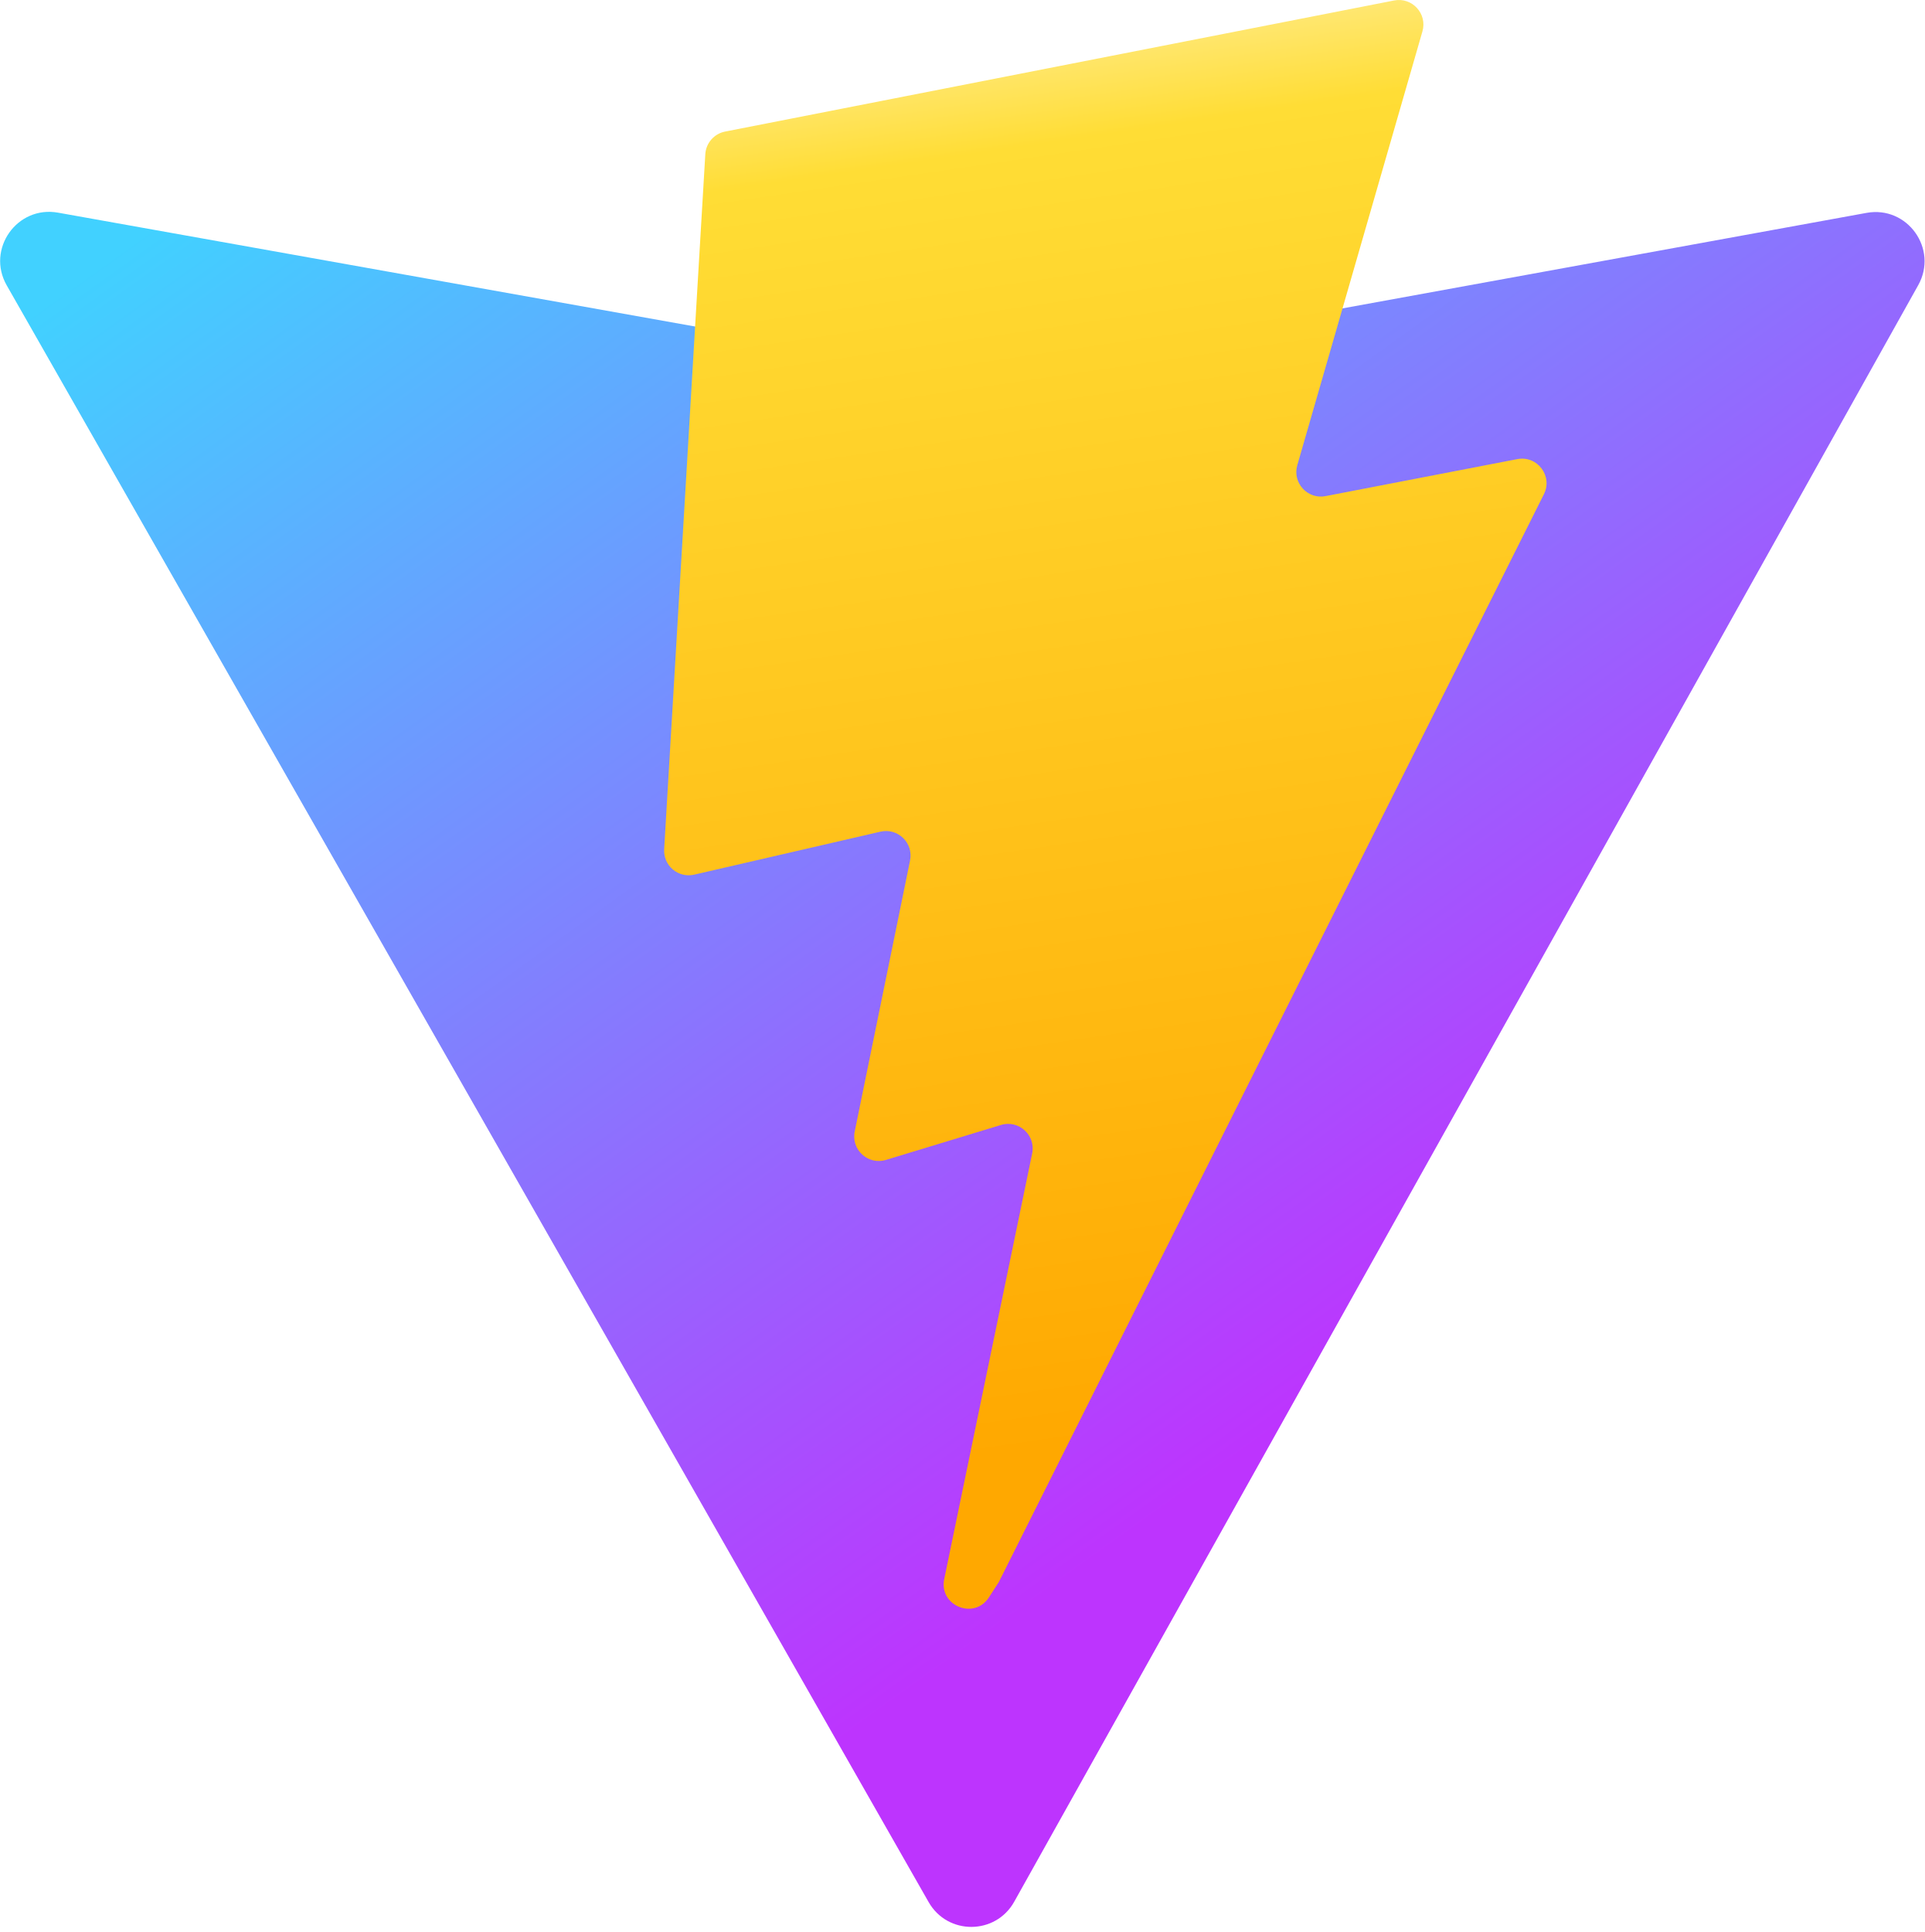
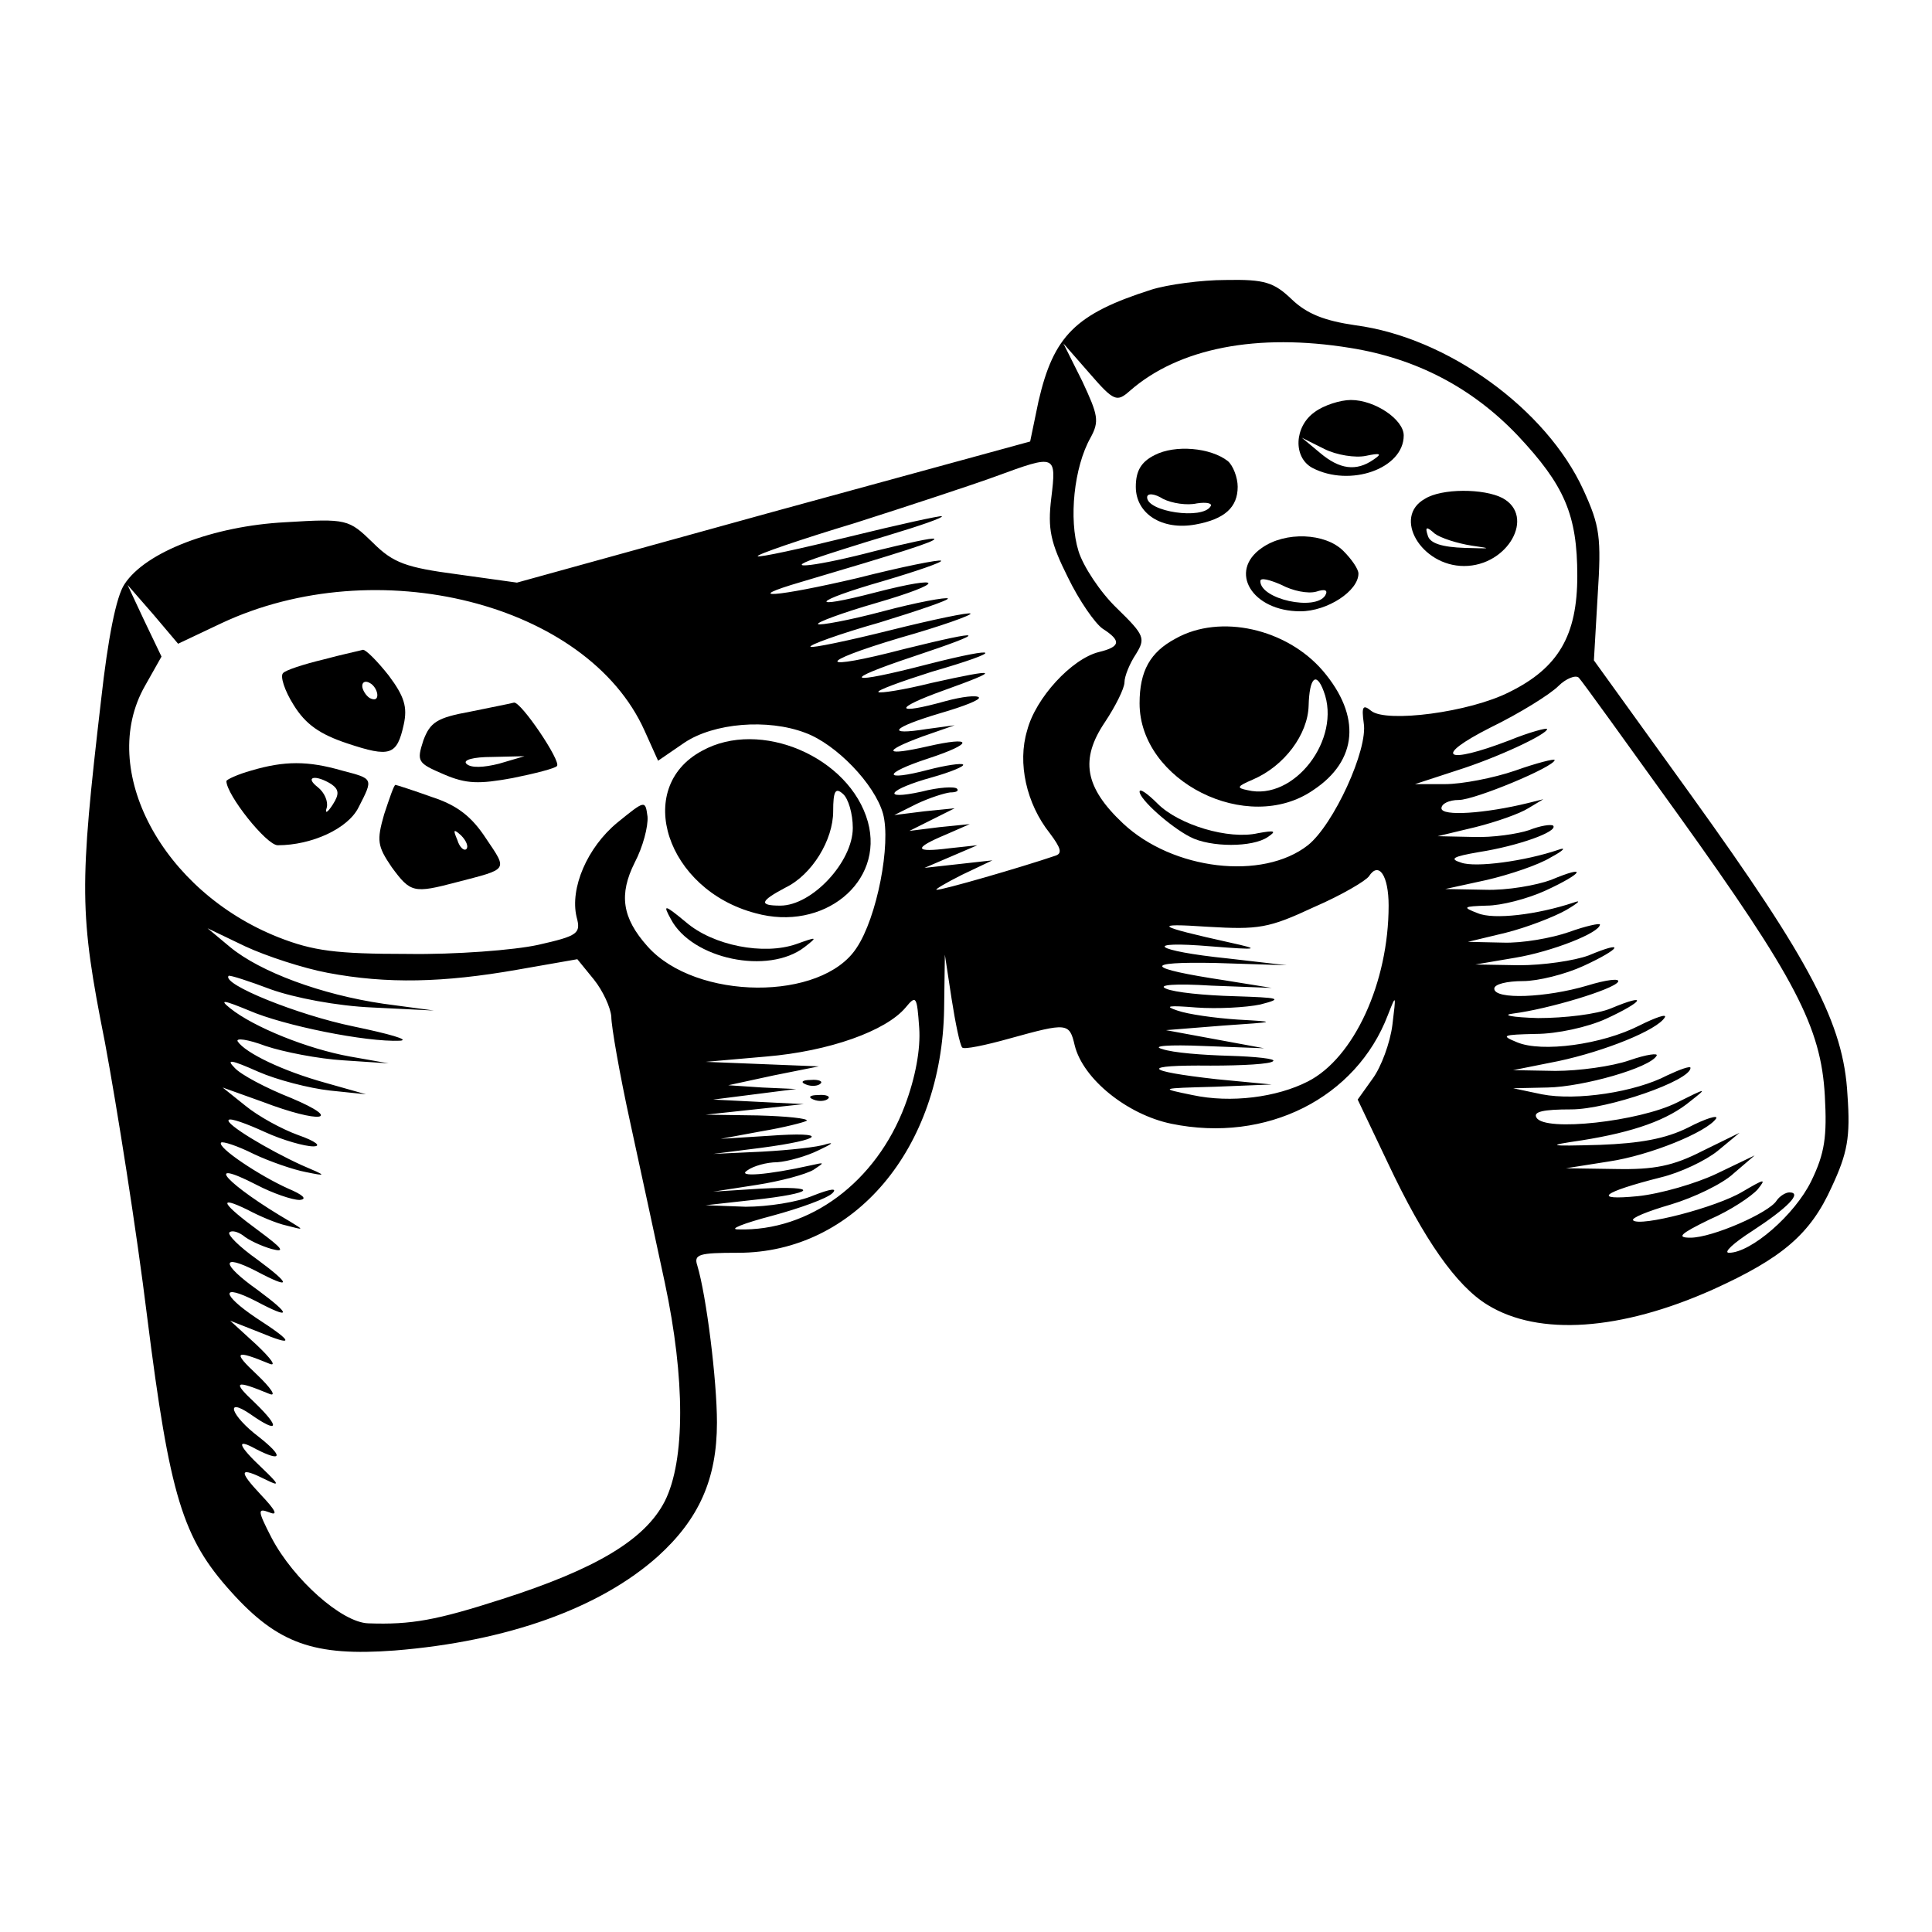
- <svg xmlns="http://www.w3.org/2000/svg" aria-hidden="true" role="img" class="iconify iconify--logos" width="31.88" height="32" preserveAspectRatio="xMidYMid meet" viewBox="0 0 256 257">
-   <defs>
-     <linearGradient id="IconifyId1813088fe1fbc01fb466" x1="-.828%" x2="57.636%" y1="7.652%" y2="78.411%">
-       <stop offset="0%" stop-color="#41D1FF" />
-       <stop offset="100%" stop-color="#BD34FE" />
-     </linearGradient>
-     <linearGradient id="IconifyId1813088fe1fbc01fb467" x1="43.376%" x2="50.316%" y1="2.242%" y2="89.03%">
-       <stop offset="0%" stop-color="#FFEA83" />
-       <stop offset="8.333%" stop-color="#FFDD35" />
-       <stop offset="100%" stop-color="#FFA800" />
-     </linearGradient>
-   </defs>
-   <path fill="url(#IconifyId1813088fe1fbc01fb466)" d="M255.153 37.938L134.897 252.976c-2.483 4.44-8.862 4.466-11.382.048L.875 37.958c-2.746-4.814 1.371-10.646 6.827-9.67l120.385 21.517a6.537 6.537 0 0 0 2.322-.004l117.867-21.483c5.438-.991 9.574 4.796 6.877 9.62Z" />
-   <path fill="url(#IconifyId1813088fe1fbc01fb467)" d="M185.432.063L96.44 17.501a3.268 3.268 0 0 0-2.634 3.014l-5.474 92.456a3.268 3.268 0 0 0 3.997 3.378l24.777-5.718c2.318-.535 4.413 1.507 3.936 3.838l-7.361 36.047c-.495 2.426 1.782 4.5 4.151 3.78l15.304-4.649c2.372-.72 4.652 1.36 4.15 3.788l-11.698 56.621c-.732 3.542 3.979 5.473 5.943 2.437l1.313-2.028l72.516-144.72c1.215-2.423-.88-5.186-3.54-4.672l-25.505 4.922c-2.396.462-4.435-1.77-3.759-4.114l16.646-57.705c.677-2.35-1.37-4.583-3.769-4.113Z" />
+ <svg xmlns="http://www.w3.org/2000/svg" version="1.0" width="256pt" height="256pt" viewBox="0 0 256 256" preserveAspectRatio="xMidYMid meet">
+   <g transform="translate(0,256) scale(0.1,-0.1)" fill="#000000" stroke="none">
+     <path d="M1525 2176 c-100 -32 -129 -61 -149 -148 l-11 -53 -340 -93 -340 -94 -79 11 c-68 9 -85 15 -112 42 -32 31 -34 32 -116 27 -95 -5 -185 -39 -213 -82 -11 -16 -22 -72 -31 -153 -29 -249 -29 -283 5 -454 16 -86 42 -250 56 -364 30 -238 47 -293 111 -364 62 -69 110 -86 217 -78 149 12 272 56 349 125 54 49 78 102 78 177 0 56 -14 168 -26 208 -5 15 2 17 54 17 154 0 270 138 273 323 l1 72 9 -59 c5 -32 11 -61 14 -64 2 -3 31 3 63 12 76 21 79 21 86 -9 11 -45 70 -92 128 -104 126 -26 245 34 287 144 11 28 11 28 6 -13 -3 -24 -15 -56 -26 -71 l-20 -28 40 -84 c48 -102 91 -163 132 -188 68 -42 177 -34 298 20 93 42 130 74 158 136 21 45 25 66 21 122 -5 94 -48 176 -207 397 l-129 179 5 86 c5 77 3 92 -19 140 -49 107 -180 202 -302 218 -41 6 -64 15 -84 34 -24 23 -36 27 -88 26 -32 0 -77 -6 -99 -13z m264 -77 c88 -14 162 -53 222 -116 62 -66 79 -105 79 -186 0 -79 -25 -122 -90 -154 -53 -27 -163 -41 -183 -25 -11 9 -13 6 -10 -16 6 -35 -40 -135 -74 -162 -60 -47 -179 -33 -245 29 -51 48 -57 85 -24 134 14 21 26 45 26 53 0 8 7 25 15 37 13 21 12 25 -25 61 -22 21 -45 56 -51 76 -13 42 -6 111 16 150 12 22 10 30 -11 75 l-25 50 35 -40 c32 -37 36 -38 53 -23 65 57 169 77 292 57z m-396 -199 c-5 -41 -1 -59 22 -105 15 -31 36 -61 46 -68 25 -16 24 -24 -5 -31 -36 -9 -84 -61 -95 -104 -13 -43 -1 -97 30 -136 15 -20 17 -27 7 -30 -44 -15 -151 -46 -157 -45 -3 0 12 9 34 20 l40 19 -45 -5 -45 -5 35 15 35 15 -37 -4 c-47 -6 -48 0 -5 18 l32 14 -40 -4 -40 -5 30 15 30 15 -40 -4 -40 -5 30 15 c17 8 36 14 44 15 8 0 12 2 9 5 -3 3 -24 2 -47 -4 -55 -12 -44 3 14 19 25 7 44 15 41 17 -2 2 -23 -1 -46 -7 -61 -16 -61 -5 0 15 61 20 60 30 -1 16 -57 -13 -61 -7 -7 13 l43 15 -37 -5 c-56 -9 -46 2 18 21 31 9 54 18 51 21 -3 3 -22 1 -44 -5 -68 -19 -70 -10 -3 14 78 28 74 30 -16 10 -36 -9 -68 -14 -70 -12 -3 2 30 14 71 27 97 28 93 35 -5 10 -108 -28 -119 -23 -20 10 102 34 97 37 -12 10 -115 -30 -119 -19 -5 15 53 15 95 30 93 32 -2 2 -50 -8 -106 -22 -56 -14 -104 -24 -106 -22 -3 2 38 17 91 32 52 16 93 30 91 32 -2 2 -41 -5 -86 -17 -45 -12 -84 -19 -86 -17 -3 2 32 15 77 28 93 27 92 38 -1 14 -92 -24 -84 -12 10 15 44 13 79 25 77 27 -2 2 -52 -8 -111 -23 -107 -25 -156 -29 -74 -5 132 39 179 54 176 57 -2 2 -37 -6 -78 -16 -76 -20 -126 -26 -80 -10 14 5 58 19 98 31 40 12 72 23 70 25 -2 1 -57 -11 -122 -27 -65 -16 -120 -28 -122 -26 -2 2 56 22 129 44 72 23 157 51 187 62 79 29 80 29 73 -29z m-1100 -166 c206 97 485 27 561 -142 l18 -40 35 24 c39 26 110 32 160 13 41 -15 92 -68 103 -107 11 -40 -8 -138 -35 -178 -46 -71 -213 -70 -277 2 -34 38 -38 69 -17 111 11 21 18 48 17 61 -3 22 -3 22 -40 -8 -40 -33 -63 -87 -54 -125 6 -22 2 -25 -51 -37 -32 -7 -110 -13 -173 -12 -95 0 -125 4 -171 22 -154 61 -240 222 -177 333 l22 39 -23 48 -22 47 34 -39 33 -39 57 27z m1931 -254 c155 -216 189 -281 194 -372 3 -54 0 -76 -18 -113 -22 -45 -80 -95 -109 -95 -8 0 6 13 31 29 46 30 67 51 49 51 -5 0 -13 -5 -17 -11 -10 -16 -85 -49 -114 -49 -19 0 -14 5 25 24 28 12 56 31 64 40 12 15 9 14 -20 -3 -35 -21 -136 -47 -145 -38 -3 3 19 12 50 21 30 9 68 27 83 41 l28 24 -50 -24 c-27 -13 -75 -27 -105 -30 -61 -6 -48 5 31 25 25 6 59 22 75 35 l29 24 -49 -24 c-39 -20 -64 -25 -115 -24 l-66 1 57 9 c54 8 130 39 142 57 3 5 -14 0 -37 -12 -30 -15 -64 -21 -117 -23 -70 -2 -72 -1 -24 6 69 11 114 27 144 52 23 18 22 18 -18 -2 -50 -25 -175 -39 -186 -20 -5 8 9 11 46 11 48 0 158 38 158 55 0 3 -14 -2 -31 -10 -42 -22 -120 -34 -166 -25 l-38 8 46 1 c47 1 135 26 144 42 3 4 -13 2 -36 -6 -23 -8 -67 -14 -98 -14 l-56 1 60 12 c61 13 131 41 141 58 3 5 -12 0 -34 -11 -49 -25 -129 -36 -162 -22 -22 9 -19 10 25 11 28 0 69 9 93 20 50 23 57 35 7 14 -19 -8 -62 -13 -97 -13 -35 1 -49 4 -33 6 47 6 133 32 139 42 3 5 -15 3 -41 -5 -54 -16 -123 -19 -123 -4 0 6 17 10 38 10 20 0 56 9 80 20 50 23 57 35 7 14 -19 -7 -60 -13 -92 -13 l-58 1 53 9 c48 8 112 33 112 44 0 2 -19 -2 -41 -10 -23 -8 -62 -15 -88 -14 l-46 1 50 12 c28 7 64 21 80 30 17 10 21 14 10 10 -48 -16 -106 -23 -127 -14 -21 8 -19 9 12 10 19 0 54 9 78 20 50 23 57 35 7 14 -19 -7 -58 -14 -87 -13 l-53 1 55 12 c30 7 69 20 85 30 17 9 21 14 10 10 -44 -15 -110 -24 -129 -17 -16 5 -11 8 24 14 51 8 105 27 98 35 -3 2 -17 0 -32 -6 -15 -5 -48 -10 -74 -9 l-47 1 50 12 c28 7 59 18 70 25 l20 12 -20 -5 c-57 -14 -115 -18 -115 -7 0 6 10 11 23 11 21 0 127 44 127 53 0 2 -24 -4 -52 -14 -29 -10 -71 -18 -93 -18 l-40 0 55 18 c54 17 120 48 120 55 0 2 -23 -4 -50 -15 -86 -33 -102 -22 -25 17 39 19 79 44 90 55 10 10 23 15 27 11 4 -4 63 -86 132 -182z m-384 -120 c0 -102 -46 -202 -107 -233 -41 -21 -102 -29 -153 -18 -44 9 -44 9 30 11 l75 3 -73 7 c-98 11 -102 19 -8 18 42 0 80 2 83 6 4 3 -23 6 -58 7 -35 1 -75 4 -89 9 -15 4 8 6 55 4 l80 -3 -65 12 -65 12 75 6 c73 5 73 5 20 8 -30 2 -66 7 -80 12 -18 6 -12 7 25 4 28 -2 66 0 85 4 31 8 26 9 -35 11 -38 1 -79 5 -90 10 -12 5 12 7 60 4 l80 -3 -62 10 c-106 16 -111 25 -12 23 l94 -3 -78 9 c-98 10 -116 24 -22 16 63 -5 66 -4 25 5 -99 22 -104 26 -30 21 68 -4 81 -2 141 26 37 16 69 35 73 41 13 20 26 1 26 -39z m-1406 -89 c79 -15 154 -13 251 4 l80 14 22 -27 c12 -15 22 -37 23 -49 0 -13 11 -76 25 -140 14 -65 35 -161 46 -213 27 -127 27 -235 0 -289 -26 -51 -91 -90 -216 -130 -87 -28 -120 -34 -177 -32 -35 1 -99 58 -128 113 -19 37 -19 40 -3 34 12 -5 8 3 -11 23 -31 33 -29 38 7 20 18 -9 17 -6 -5 15 -33 31 -36 41 -9 26 35 -18 37 -10 4 16 -37 28 -46 54 -11 30 37 -26 40 -18 6 15 -31 29 -27 31 19 12 10 -4 2 8 -17 26 -32 30 -29 33 17 14 10 -4 2 7 -17 25 l-35 32 38 -15 c48 -20 47 -14 -4 19 -46 31 -47 46 0 22 47 -25 48 -19 2 15 -48 34 -49 49 -2 25 47 -25 48 -19 2 15 -24 17 -40 33 -37 36 3 3 11 1 18 -4 7 -6 24 -14 38 -18 19 -5 14 1 -17 24 -49 36 -56 48 -15 28 15 -8 38 -18 52 -21 23 -6 23 -6 5 5 -84 49 -119 87 -45 49 21 -11 47 -20 57 -20 11 1 4 7 -15 15 -38 17 -95 55 -89 61 2 2 21 -4 43 -15 21 -10 53 -21 69 -24 29 -6 28 -5 -5 9 -46 21 -102 55 -97 60 2 3 24 -5 48 -16 24 -11 53 -19 64 -19 12 0 3 7 -20 15 -22 8 -53 25 -70 39 l-30 24 53 -19 c76 -29 109 -25 38 5 -33 13 -67 31 -75 40 -12 12 -5 11 31 -5 25 -11 68 -22 95 -25 l48 -5 -53 15 c-58 16 -107 40 -117 55 -3 5 13 3 37 -6 24 -8 70 -17 103 -19 l60 -4 -51 9 c-56 10 -128 39 -159 64 -15 12 -9 11 25 -3 46 -20 155 -42 200 -40 14 1 -14 9 -62 19 -73 15 -175 56 -165 67 2 1 27 -7 56 -18 31 -11 87 -22 135 -24 l81 -4 -67 9 c-82 12 -163 42 -203 75 l-30 25 50 -24 c28 -13 77 -29 109 -35z m765 -176 c-38 -101 -126 -167 -221 -164 -13 0 7 8 45 18 37 10 73 23 80 30 7 7 -2 6 -25 -3 -21 -9 -61 -15 -90 -15 l-53 2 63 7 c83 9 90 19 10 15 l-63 -4 58 9 c32 5 65 14 75 20 15 10 15 10 -3 6 -58 -13 -99 -16 -85 -7 8 6 26 11 40 11 14 1 39 8 55 16 17 8 21 11 10 8 -11 -4 -49 -8 -85 -10 l-65 -3 63 8 c84 11 92 22 11 16 l-64 -4 54 10 c30 5 57 12 60 14 2 3 -27 6 -65 7 l-69 1 65 7 65 7 -60 3 -60 3 55 7 55 7 -45 2 -45 3 60 13 60 12 -75 3 -75 3 80 7 c84 7 159 34 185 65 14 17 15 15 18 -27 2 -28 -5 -66 -19 -103z" />
+     <path d="M1742 2014 c-27 -19 -29 -60 -3 -74 50 -26 121 -1 121 43 0 21 -38 47 -70 47 -14 0 -36 -7 -48 -16z m68 -58 c19 4 22 3 10 -5 -23 -16 -45 -13 -71 9 l-24 20 30 -15 c16 -8 41 -12 55 -9z" />
+     <path d="M1530 1957 c-18 -9 -25 -21 -25 -42 0 -36 35 -58 79 -50 39 7 56 23 56 50 0 12 -6 28 -13 34 -23 18 -70 22 -97 8z m56 -64 c13 2 21 0 18 -4 -11 -18 -84 -7 -84 12 0 6 10 5 21 -2 12 -6 32 -9 45 -6z" />
+     <path d="M1888 1899 c-43 -24 -5 -89 52 -89 58 0 95 66 51 90 -25 13 -81 13 -103 -1z m62 -62 c28 -4 26 -4 -9 -3 -30 1 -46 6 -49 16 -4 12 -2 13 9 3 8 -6 30 -13 49 -16z" />
+     <path d="M1672 1834 c-45 -31 -13 -84 51 -84 36 0 77 27 77 50 0 6 -9 19 -20 30 -24 24 -77 26 -108 4z m72 -58 c12 4 16 2 12 -5 -13 -21 -86 -5 -86 19 0 5 12 2 28 -5 15 -8 35 -12 46 -9z" />
+     <path d="M1558 1714 c-34 -18 -48 -43 -48 -86 0 -103 143 -175 230 -115 59 39 64 98 13 158 -48 56 -136 76 -195 43z m196 -70 c24 -63 -39 -146 -101 -131 -15 3 -14 5 7 14 42 18 73 60 74 98 1 37 10 46 20 19z" />
+     <path d="M1510 1511 c0 -10 40 -46 67 -60 27 -14 83 -14 103 0 12 8 9 9 -13 5 -39 -9 -105 11 -133 39 -13 13 -24 21 -24 16z" />
+     <path d="M428 1686 c-25 -6 -50 -14 -53 -18 -4 -4 2 -23 14 -42 16 -26 35 -39 71 -51 57 -19 66 -16 75 25 5 23 1 37 -20 65 -15 19 -30 34 -34 34 -3 -1 -27 -6 -53 -13z m72 -47 c0 -6 -4 -7 -10 -4 -5 3 -10 11 -10 16 0 6 5 7 10 4 6 -3 10 -11 10 -16z" />
+     <path d="M623 1617 c-44 -8 -53 -14 -62 -38 -9 -28 -8 -30 27 -45 30 -13 47 -13 91 -5 30 6 57 13 59 16 6 6 -48 86 -57 84 -3 -1 -29 -6 -58 -12z m38 -69 c-20 -5 -37 -6 -43 0 -5 5 9 9 34 9 l43 1 -34 -10z" />
+     <path d="M930 1565 c-91 -49 -47 -184 71 -215 90 -25 171 41 149 121 -24 86 -143 137 -220 94z m200 -102 c0 -45 -54 -103 -96 -103 -29 0 -27 6 7 24 35 17 63 63 63 101 0 27 3 32 13 23 7 -6 13 -26 13 -45z" />
+     <path d="M333 1539 c-18 -5 -33 -12 -33 -14 0 -18 53 -85 68 -85 45 0 93 22 107 50 20 39 20 38 -22 49 -45 13 -76 13 -120 0z m106 -18 c10 -7 11 -13 2 -27 -7 -11 -11 -13 -8 -4 2 8 -3 20 -12 27 -18 14 -3 17 18 4z" />
+     <path d="M509 1481 c-10 -35 -9 -42 10 -70 25 -34 29 -35 86 -20 69 18 68 15 39 58 -19 29 -38 44 -72 55 -25 9 -47 16 -48 16 -2 0 -8 -18 -15 -39z m109 -46 c-3 -3 -9 2 -12 12 -6 14 -5 15 5 6 7 -7 10 -15 7 -18z" />
+     <path d="M889 1342 c28 -53 129 -74 177 -37 18 14 17 14 -11 4 -43 -15 -110 -2 -146 29 -29 24 -31 24 -20 4z" />
+     <path d="M1068 1123 c7 -3 16 -2 19 1 4 3 -2 6 -13 5 -11 0 -14 -3 -6 -6z" />
+     <path d="M1078 1103 c7 -3 16 -2 19 1 4 3 -2 6 -13 5 -11 0 -14 -3 -6 -6z" />
+   </g>
</svg>
